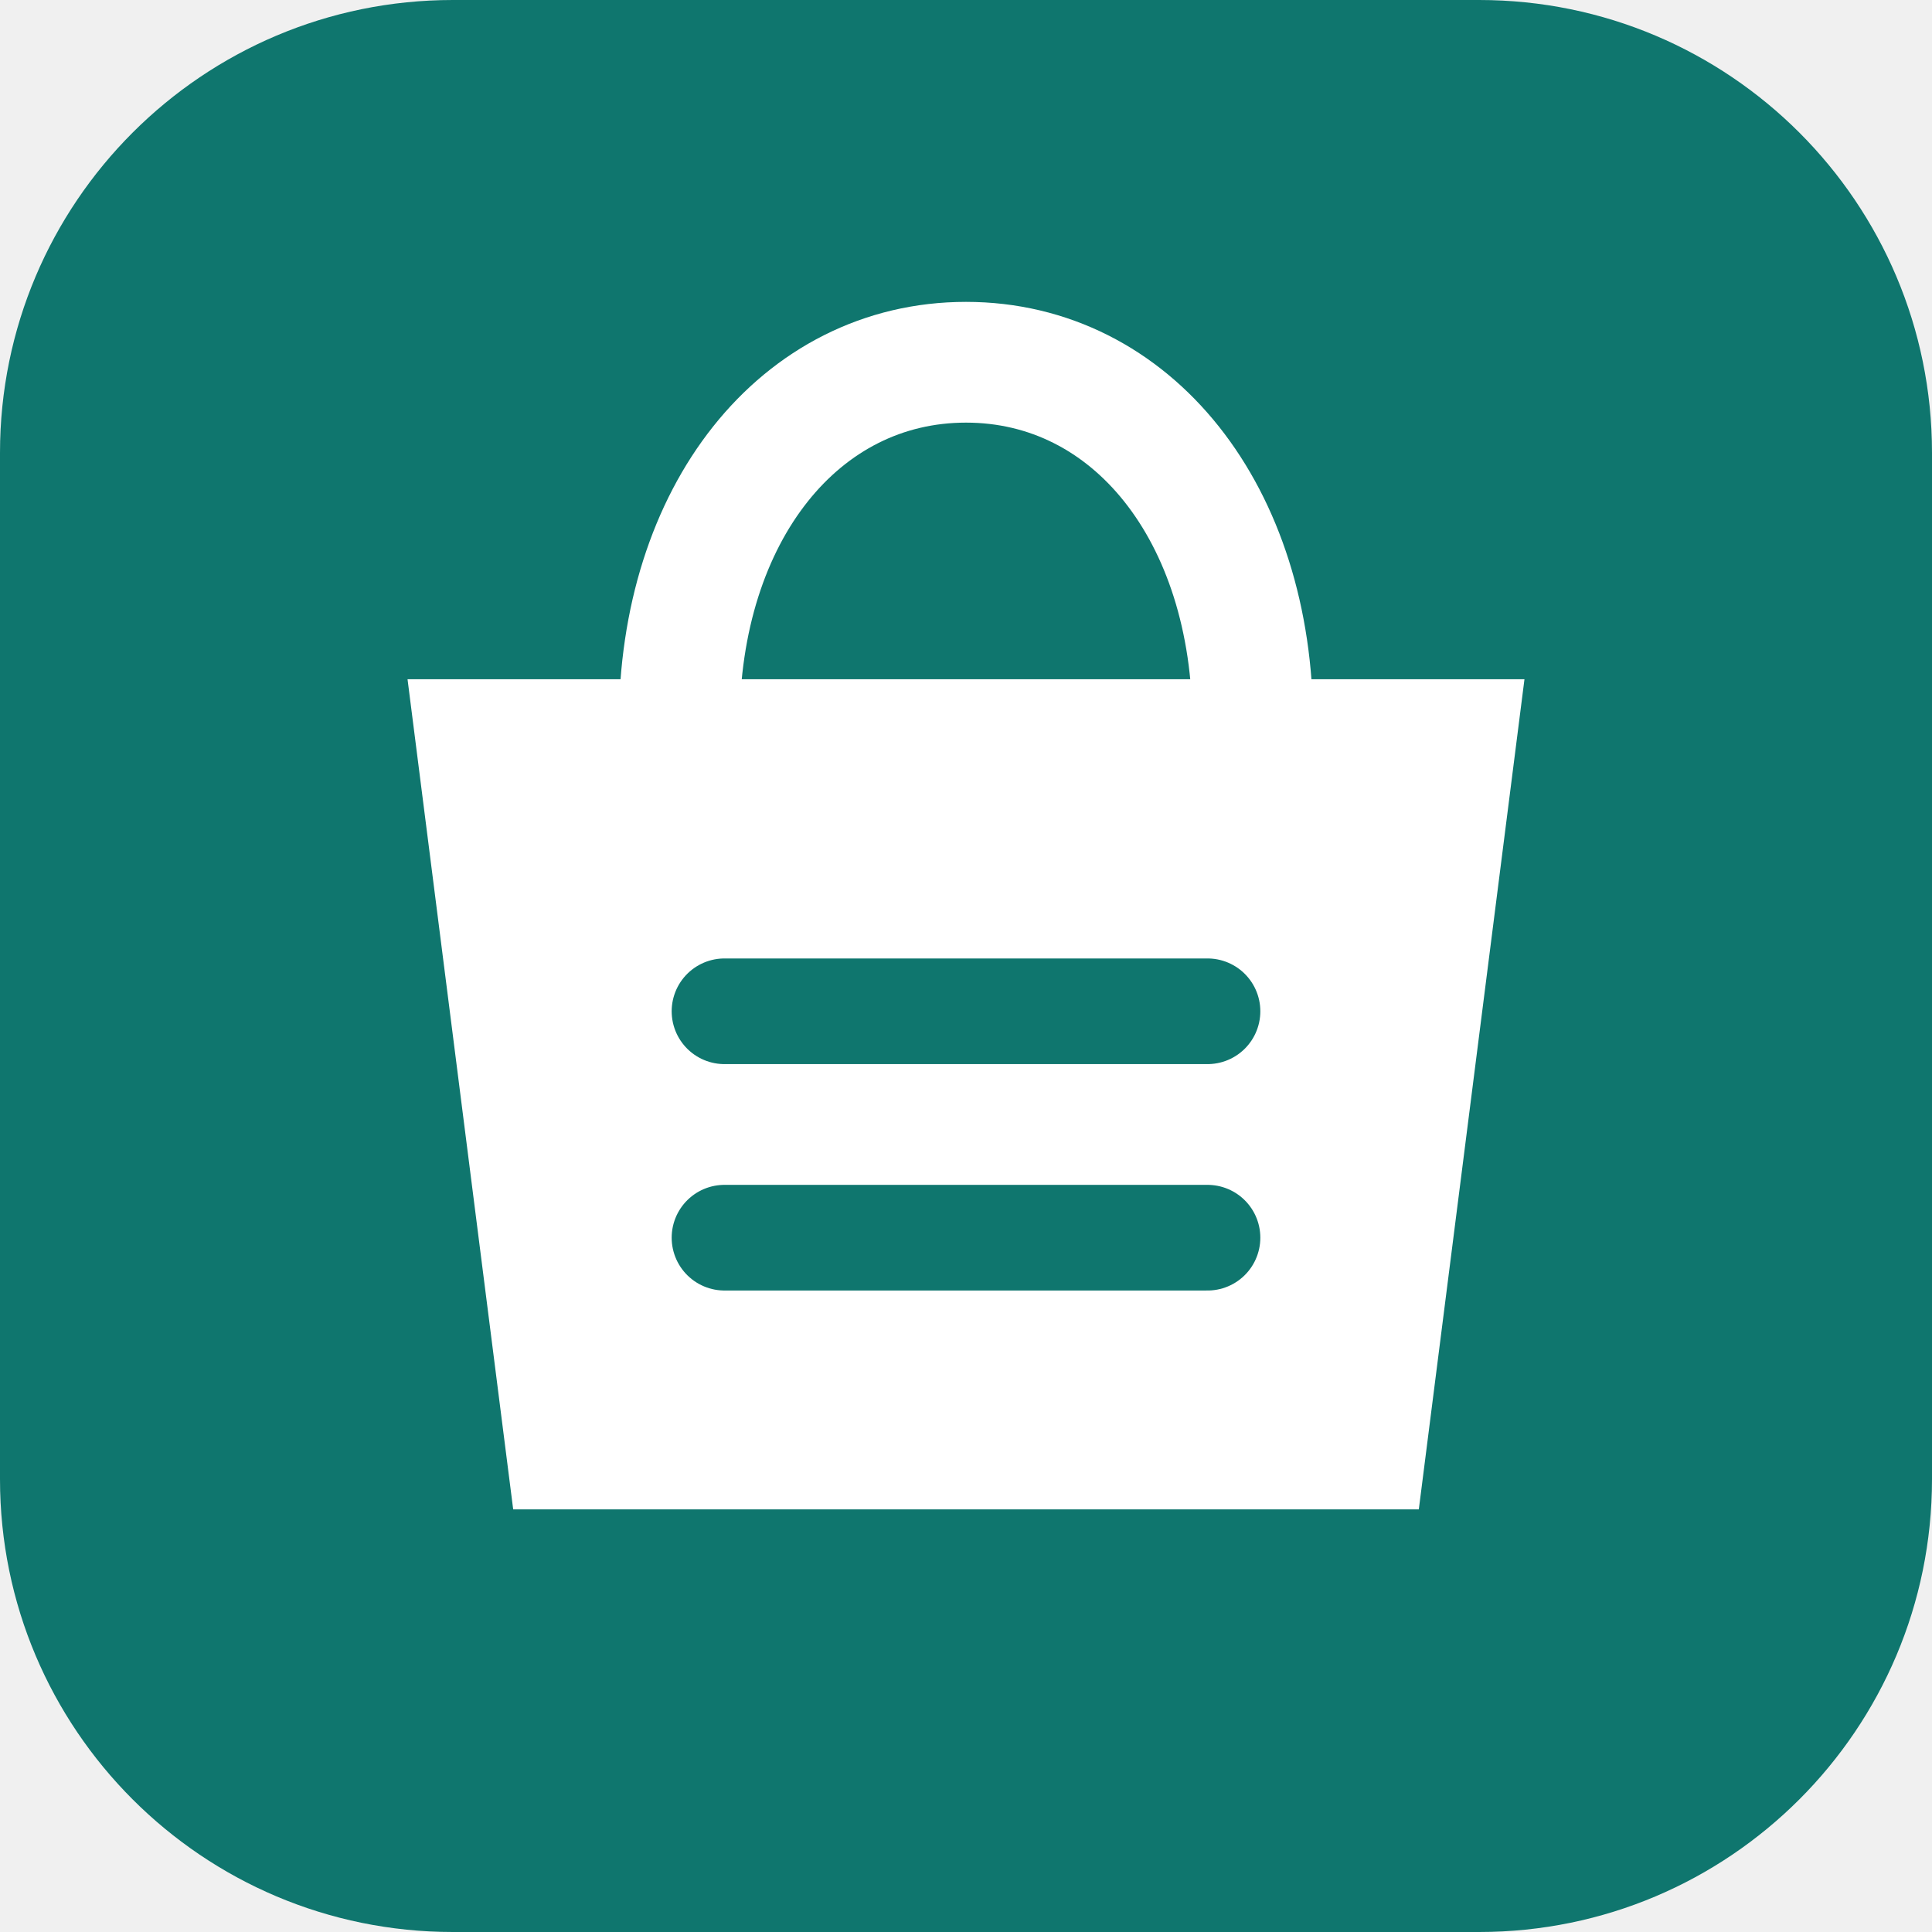
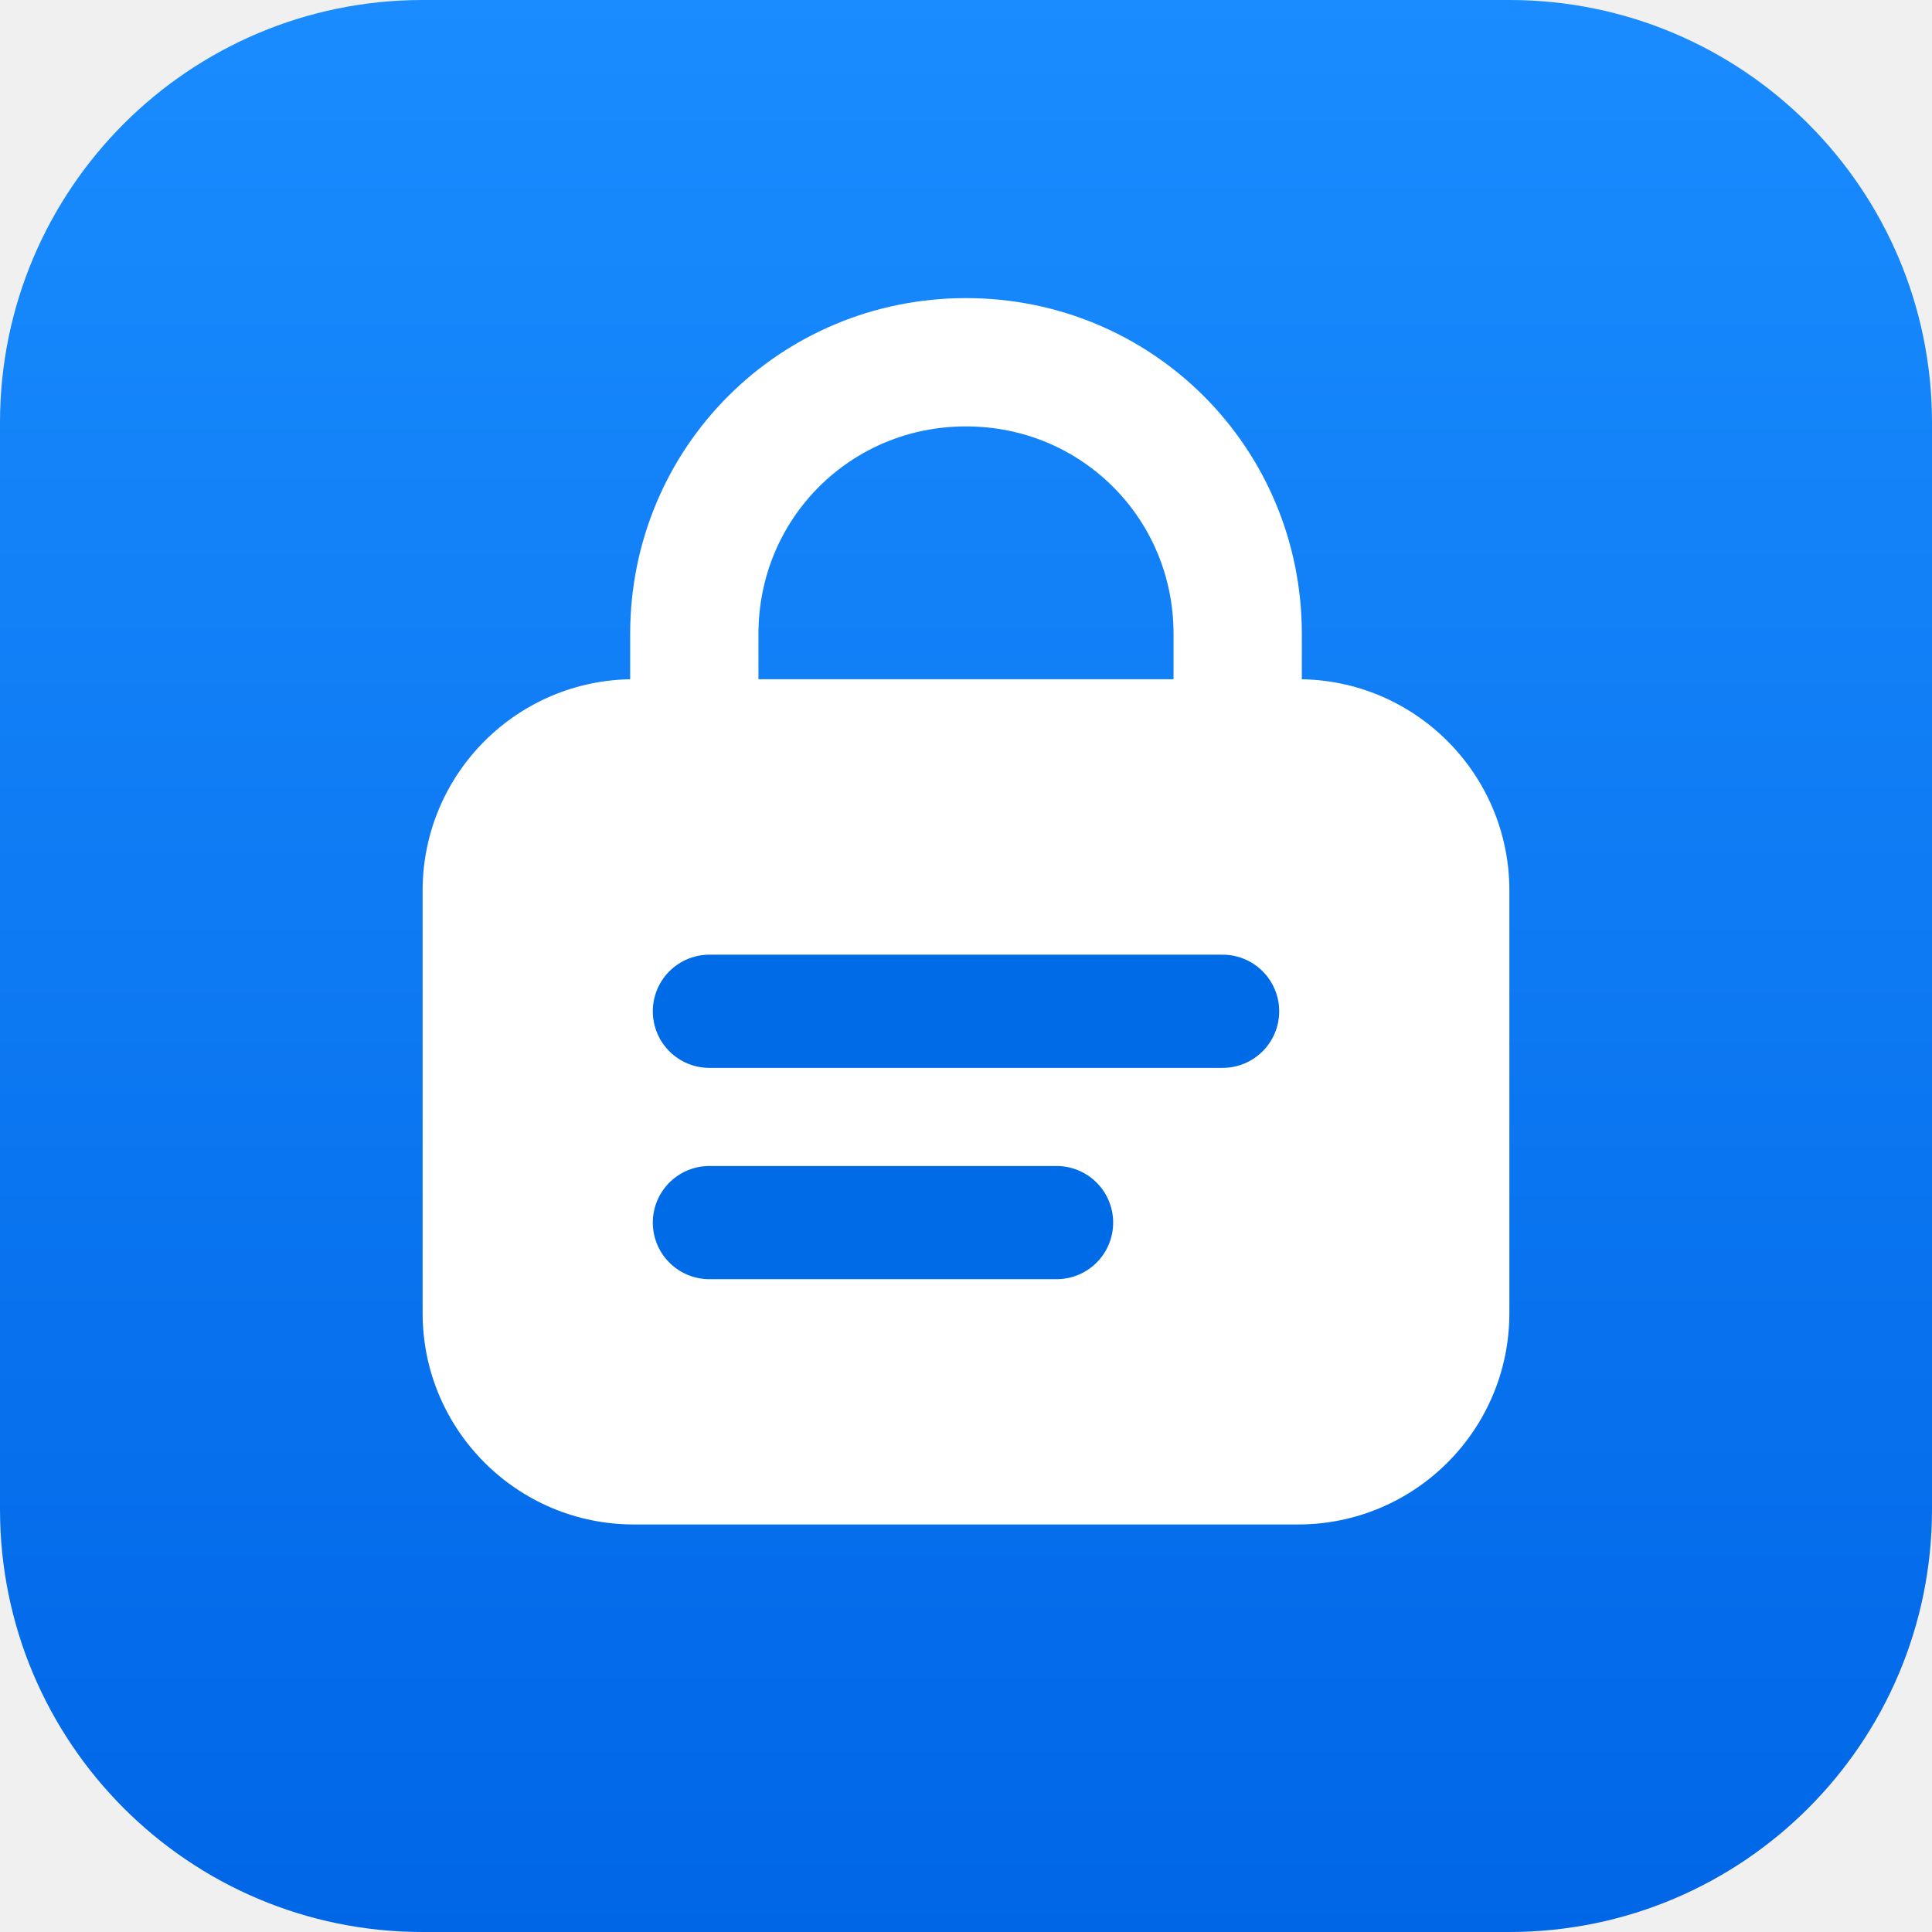
<svg xmlns="http://www.w3.org/2000/svg" viewBox="0 0 128 128">
-   <rect width="128" height="128" rx="30" fill="#0f766e" />
-   <path d="M27 45h74l-7 55H34z" fill="#fff" />
-   <path d="M45 48c0-14 8-24 19-24s19 10 19 24" fill="none" stroke="#fff" stroke-width="8" stroke-linecap="round" />
-   <path d="M48 67h32M48 82h32" stroke="#0f766e" stroke-width="7" stroke-linecap="round" />
+   <defs>
+     <linearGradient id="ios-bg" x1="0" y1="0" x2="0" y2="1">
+       <stop offset="0%" stop-color="#1a8cff" />
+       <stop offset="100%" stop-color="#0066e6" />
+     </linearGradient>
+   </defs>
+   <rect width="128" height="128" rx="28" fill="url(#ios-bg)" />
+   <path d="M46 47v-5c0-10 8-18 18-18s18 8 18 18v5" fill="none" stroke="#ffffff" stroke-width="8.5" stroke-linecap="round" />
+   <rect x="28" y="45" width="72" height="56" rx="14" fill="#ffffff" />
+   <path d="M47 67h34M47 81h23" fill="none" stroke="#006be6" stroke-width="7.5" stroke-linecap="round" />
</svg>
